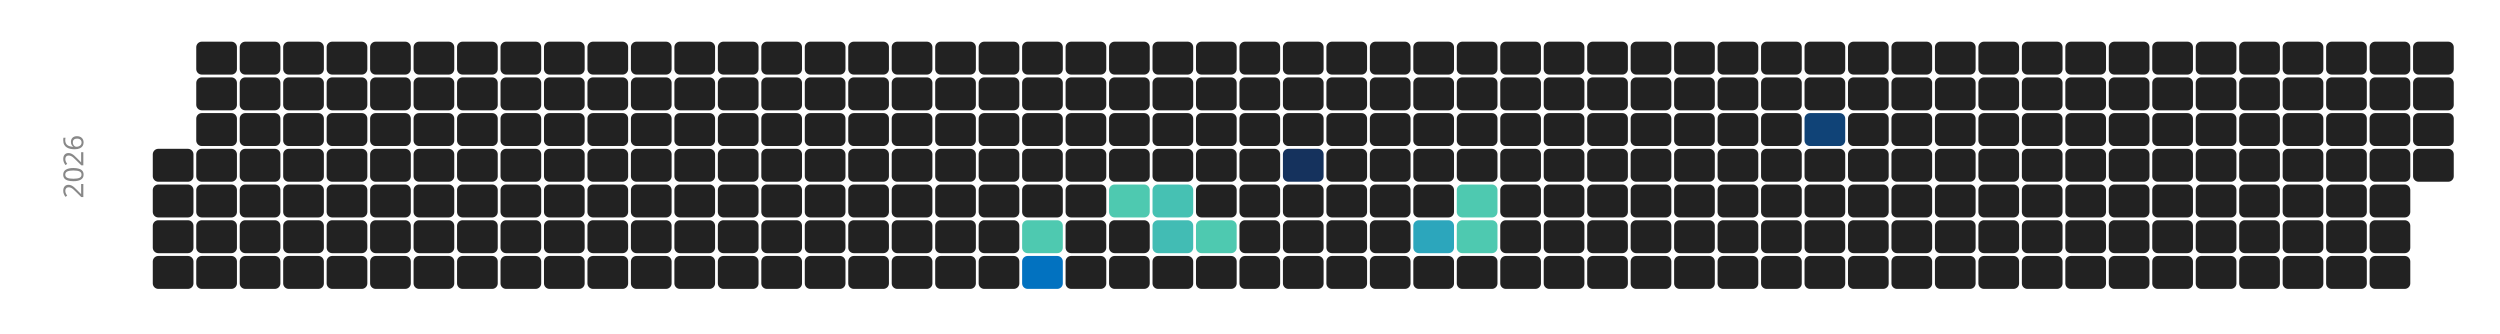
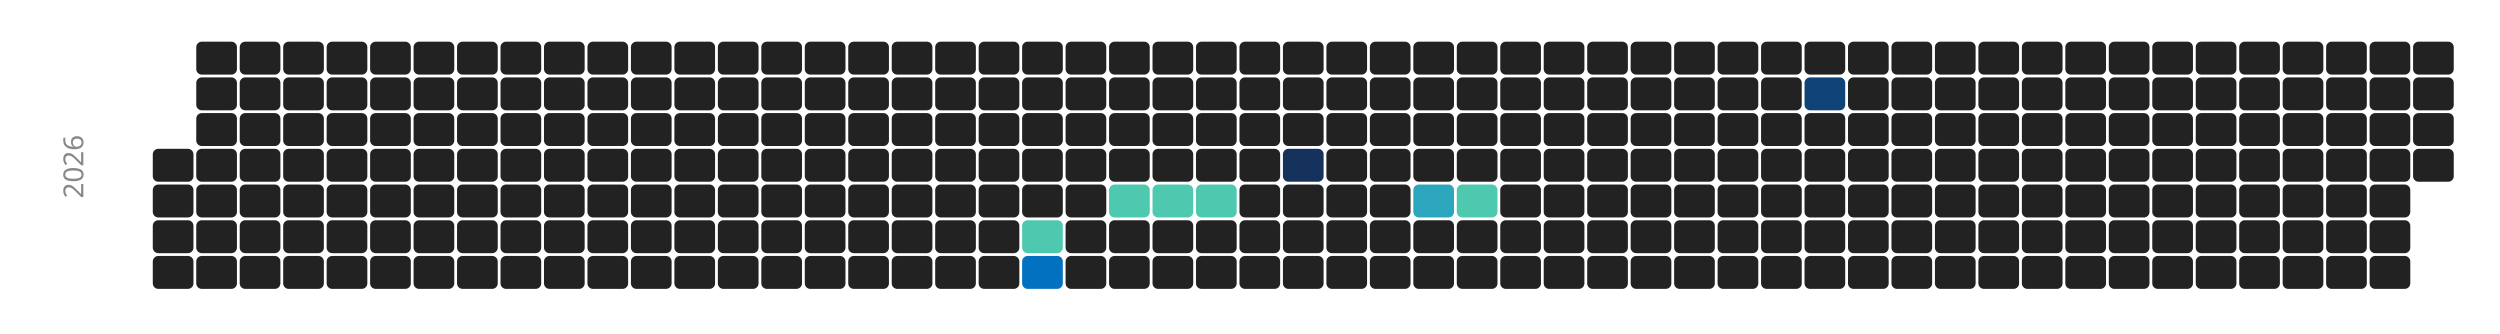
<svg xmlns="http://www.w3.org/2000/svg" width="900" height="120" viewBox="0 0 900 120" preserveAspectRatio="none" class="git-heatmap-svg">
  <g transform="translate(35,15)">
    <g transform="translate(20, 0)">
      <text fill="#888" font-size="10px" font-family="sans-serif" transform="translate(-25, 45) rotate(-90)" text-anchor="middle">2026</text>
      <rect class="day" width="14.648" height="11.857" x="0" y="38.571" fill="#222222" rx="2" />
      <rect class="day" width="14.648" height="11.857" x="0" y="51.429" fill="#222222" rx="2" />
      <rect class="day" width="14.648" height="11.857" x="0" y="64.286" fill="#222222" rx="2" />
      <rect class="day" width="14.648" height="11.857" x="0" y="77.143" fill="#222222" rx="2" />
      <rect class="day" width="14.648" height="11.857" x="15.648" y="0" fill="#222222" rx="2" />
      <rect class="day" width="14.648" height="11.857" x="15.648" y="12.857" fill="#222222" rx="2" />
      <rect class="day" width="14.648" height="11.857" x="15.648" y="25.714" fill="#222222" rx="2" />
      <rect class="day" width="14.648" height="11.857" x="15.648" y="38.571" fill="#222222" rx="2" />
      <rect class="day" width="14.648" height="11.857" x="15.648" y="51.429" fill="#222222" rx="2" />
      <rect class="day" width="14.648" height="11.857" x="15.648" y="64.286" fill="#222222" rx="2" />
      <rect class="day" width="14.648" height="11.857" x="15.648" y="77.143" fill="#222222" rx="2" />
      <rect class="day" width="14.648" height="11.857" x="31.296" y="0" fill="#222222" rx="2" />
      <rect class="day" width="14.648" height="11.857" x="31.296" y="12.857" fill="#222222" rx="2" />
      <rect class="day" width="14.648" height="11.857" x="31.296" y="25.714" fill="#222222" rx="2" />
      <rect class="day" width="14.648" height="11.857" x="31.296" y="38.571" fill="#222222" rx="2" />
      <rect class="day" width="14.648" height="11.857" x="31.296" y="51.429" fill="#222222" rx="2" />
      <rect class="day" width="14.648" height="11.857" x="31.296" y="64.286" fill="#222222" rx="2" />
      <rect class="day" width="14.648" height="11.857" x="31.296" y="77.143" fill="#222222" rx="2" />
      <rect class="day" width="14.648" height="11.857" x="46.944" y="0" fill="#222222" rx="2" />
      <rect class="day" width="14.648" height="11.857" x="46.944" y="12.857" fill="#222222" rx="2" />
      <rect class="day" width="14.648" height="11.857" x="46.944" y="25.714" fill="#222222" rx="2" />
      <rect class="day" width="14.648" height="11.857" x="46.944" y="38.571" fill="#222222" rx="2" />
      <rect class="day" width="14.648" height="11.857" x="46.944" y="51.429" fill="#222222" rx="2" />
      <rect class="day" width="14.648" height="11.857" x="46.944" y="64.286" fill="#222222" rx="2" />
      <rect class="day" width="14.648" height="11.857" x="46.944" y="77.143" fill="#222222" rx="2" />
      <rect class="day" width="14.648" height="11.857" x="62.593" y="0" fill="#222222" rx="2" />
      <rect class="day" width="14.648" height="11.857" x="62.593" y="12.857" fill="#222222" rx="2" />
      <rect class="day" width="14.648" height="11.857" x="62.593" y="25.714" fill="#222222" rx="2" />
      <rect class="day" width="14.648" height="11.857" x="62.593" y="38.571" fill="#222222" rx="2" />
      <rect class="day" width="14.648" height="11.857" x="62.593" y="51.429" fill="#222222" rx="2" />
      <rect class="day" width="14.648" height="11.857" x="62.593" y="64.286" fill="#222222" rx="2" />
      <rect class="day" width="14.648" height="11.857" x="62.593" y="77.143" fill="#222222" rx="2" />
      <rect class="day" width="14.648" height="11.857" x="78.241" y="0" fill="#222222" rx="2" />
      <rect class="day" width="14.648" height="11.857" x="78.241" y="12.857" fill="#222222" rx="2" />
      <rect class="day" width="14.648" height="11.857" x="78.241" y="25.714" fill="#222222" rx="2" />
      <rect class="day" width="14.648" height="11.857" x="78.241" y="38.571" fill="#222222" rx="2" />
      <rect class="day" width="14.648" height="11.857" x="78.241" y="51.429" fill="#222222" rx="2" />
      <rect class="day" width="14.648" height="11.857" x="78.241" y="64.286" fill="#222222" rx="2" />
      <rect class="day" width="14.648" height="11.857" x="78.241" y="77.143" fill="#222222" rx="2" />
      <rect class="day" width="14.648" height="11.857" x="93.889" y="0" fill="#222222" rx="2" />
      <rect class="day" width="14.648" height="11.857" x="93.889" y="12.857" fill="#222222" rx="2" />
      <rect class="day" width="14.648" height="11.857" x="93.889" y="25.714" fill="#222222" rx="2" />
      <rect class="day" width="14.648" height="11.857" x="93.889" y="38.571" fill="#222222" rx="2" />
      <rect class="day" width="14.648" height="11.857" x="93.889" y="51.429" fill="#222222" rx="2" />
      <rect class="day" width="14.648" height="11.857" x="93.889" y="64.286" fill="#222222" rx="2" />
      <rect class="day" width="14.648" height="11.857" x="93.889" y="77.143" fill="#222222" rx="2" />
      <rect class="day" width="14.648" height="11.857" x="109.537" y="0" fill="#222222" rx="2" />
      <rect class="day" width="14.648" height="11.857" x="109.537" y="12.857" fill="#222222" rx="2" />
      <rect class="day" width="14.648" height="11.857" x="109.537" y="25.714" fill="#222222" rx="2" />
      <rect class="day" width="14.648" height="11.857" x="109.537" y="38.571" fill="#222222" rx="2" />
      <rect class="day" width="14.648" height="11.857" x="109.537" y="51.429" fill="#222222" rx="2" />
      <rect class="day" width="14.648" height="11.857" x="109.537" y="64.286" fill="#222222" rx="2" />
      <rect class="day" width="14.648" height="11.857" x="109.537" y="77.143" fill="#222222" rx="2" />
      <rect class="day" width="14.648" height="11.857" x="125.185" y="0" fill="#222222" rx="2" />
      <rect class="day" width="14.648" height="11.857" x="125.185" y="12.857" fill="#222222" rx="2" />
      <rect class="day" width="14.648" height="11.857" x="125.185" y="25.714" fill="#222222" rx="2" />
      <rect class="day" width="14.648" height="11.857" x="125.185" y="38.571" fill="#222222" rx="2" />
      <rect class="day" width="14.648" height="11.857" x="125.185" y="51.429" fill="#222222" rx="2" />
      <rect class="day" width="14.648" height="11.857" x="125.185" y="64.286" fill="#222222" rx="2" />
      <rect class="day" width="14.648" height="11.857" x="125.185" y="77.143" fill="#222222" rx="2" />
      <rect class="day" width="14.648" height="11.857" x="140.833" y="0" fill="#222222" rx="2" />
      <rect class="day" width="14.648" height="11.857" x="140.833" y="12.857" fill="#222222" rx="2" />
      <rect class="day" width="14.648" height="11.857" x="140.833" y="25.714" fill="#222222" rx="2" />
      <rect class="day" width="14.648" height="11.857" x="140.833" y="38.571" fill="#222222" rx="2" />
      <rect class="day" width="14.648" height="11.857" x="140.833" y="51.429" fill="#222222" rx="2" />
      <rect class="day" width="14.648" height="11.857" x="140.833" y="64.286" fill="#222222" rx="2" />
      <rect class="day" width="14.648" height="11.857" x="140.833" y="77.143" fill="#222222" rx="2" />
      <rect class="day" width="14.648" height="11.857" x="156.481" y="0" fill="#222222" rx="2" />
      <rect class="day" width="14.648" height="11.857" x="156.481" y="12.857" fill="#222222" rx="2" />
      <rect class="day" width="14.648" height="11.857" x="156.481" y="25.714" fill="#222222" rx="2" />
      <rect class="day" width="14.648" height="11.857" x="156.481" y="38.571" fill="#222222" rx="2" />
      <rect class="day" width="14.648" height="11.857" x="156.481" y="51.429" fill="#222222" rx="2" />
      <rect class="day" width="14.648" height="11.857" x="156.481" y="64.286" fill="#222222" rx="2" />
      <rect class="day" width="14.648" height="11.857" x="156.481" y="77.143" fill="#222222" rx="2" />
      <rect class="day" width="14.648" height="11.857" x="172.13" y="0" fill="#222222" rx="2" />
      <rect class="day" width="14.648" height="11.857" x="172.13" y="12.857" fill="#222222" rx="2" />
      <rect class="day" width="14.648" height="11.857" x="172.13" y="25.714" fill="#222222" rx="2" />
      <rect class="day" width="14.648" height="11.857" x="172.13" y="38.571" fill="#222222" rx="2" />
      <rect class="day" width="14.648" height="11.857" x="172.13" y="51.429" fill="#222222" rx="2" />
      <rect class="day" width="14.648" height="11.857" x="172.13" y="64.286" fill="#222222" rx="2" />
      <rect class="day" width="14.648" height="11.857" x="172.13" y="77.143" fill="#222222" rx="2" />
      <rect class="day" width="14.648" height="11.857" x="187.778" y="0" fill="#222222" rx="2" />
      <rect class="day" width="14.648" height="11.857" x="187.778" y="12.857" fill="#222222" rx="2" />
      <rect class="day" width="14.648" height="11.857" x="187.778" y="25.714" fill="#222222" rx="2" />
      <rect class="day" width="14.648" height="11.857" x="187.778" y="38.571" fill="#222222" rx="2" />
      <rect class="day" width="14.648" height="11.857" x="187.778" y="51.429" fill="#222222" rx="2" />
      <rect class="day" width="14.648" height="11.857" x="187.778" y="64.286" fill="#222222" rx="2" />
      <rect class="day" width="14.648" height="11.857" x="187.778" y="77.143" fill="#222222" rx="2" />
      <rect class="day" width="14.648" height="11.857" x="203.426" y="0" fill="#222222" rx="2" />
      <rect class="day" width="14.648" height="11.857" x="203.426" y="12.857" fill="#222222" rx="2" />
      <rect class="day" width="14.648" height="11.857" x="203.426" y="25.714" fill="#222222" rx="2" />
      <rect class="day" width="14.648" height="11.857" x="203.426" y="38.571" fill="#222222" rx="2" />
      <rect class="day" width="14.648" height="11.857" x="203.426" y="51.429" fill="#222222" rx="2" />
      <rect class="day" width="14.648" height="11.857" x="203.426" y="64.286" fill="#222222" rx="2" />
      <rect class="day" width="14.648" height="11.857" x="203.426" y="77.143" fill="#222222" rx="2" />
      <rect class="day" width="14.648" height="11.857" x="219.074" y="0" fill="#222222" rx="2" />
      <rect class="day" width="14.648" height="11.857" x="219.074" y="12.857" fill="#222222" rx="2" />
      <rect class="day" width="14.648" height="11.857" x="219.074" y="25.714" fill="#222222" rx="2" />
      <rect class="day" width="14.648" height="11.857" x="219.074" y="38.571" fill="#222222" rx="2" />
      <rect class="day" width="14.648" height="11.857" x="219.074" y="51.429" fill="#222222" rx="2" />
      <rect class="day" width="14.648" height="11.857" x="219.074" y="64.286" fill="#222222" rx="2" />
      <rect class="day" width="14.648" height="11.857" x="219.074" y="77.143" fill="#222222" rx="2" />
      <rect class="day" width="14.648" height="11.857" x="234.722" y="0" fill="#222222" rx="2" />
      <rect class="day" width="14.648" height="11.857" x="234.722" y="12.857" fill="#222222" rx="2" />
      <rect class="day" width="14.648" height="11.857" x="234.722" y="25.714" fill="#222222" rx="2" />
      <rect class="day" width="14.648" height="11.857" x="234.722" y="38.571" fill="#222222" rx="2" />
      <rect class="day" width="14.648" height="11.857" x="234.722" y="51.429" fill="#222222" rx="2" />
      <rect class="day" width="14.648" height="11.857" x="234.722" y="64.286" fill="#222222" rx="2" />
      <rect class="day" width="14.648" height="11.857" x="234.722" y="77.143" fill="#222222" rx="2" />
      <rect class="day" width="14.648" height="11.857" x="250.37" y="0" fill="#222222" rx="2" />
      <rect class="day" width="14.648" height="11.857" x="250.37" y="12.857" fill="#222222" rx="2" />
      <rect class="day" width="14.648" height="11.857" x="250.37" y="25.714" fill="#222222" rx="2" />
      <rect class="day" width="14.648" height="11.857" x="250.37" y="38.571" fill="#222222" rx="2" />
      <rect class="day" width="14.648" height="11.857" x="250.37" y="51.429" fill="#222222" rx="2" />
      <rect class="day" width="14.648" height="11.857" x="250.37" y="64.286" fill="#222222" rx="2" />
      <rect class="day" width="14.648" height="11.857" x="250.37" y="77.143" fill="#222222" rx="2" />
      <rect class="day" width="14.648" height="11.857" x="266.019" y="0" fill="#222222" rx="2" />
      <rect class="day" width="14.648" height="11.857" x="266.019" y="12.857" fill="#222222" rx="2" />
      <rect class="day" width="14.648" height="11.857" x="266.019" y="25.714" fill="#222222" rx="2" />
      <rect class="day" width="14.648" height="11.857" x="266.019" y="38.571" fill="#222222" rx="2" />
      <rect class="day" width="14.648" height="11.857" x="266.019" y="51.429" fill="#222222" rx="2" />
      <rect class="day" width="14.648" height="11.857" x="266.019" y="64.286" fill="#222222" rx="2" />
      <rect class="day" width="14.648" height="11.857" x="266.019" y="77.143" fill="#222222" rx="2" />
      <rect class="day" width="14.648" height="11.857" x="281.667" y="0" fill="#222222" rx="2" />
      <rect class="day" width="14.648" height="11.857" x="281.667" y="12.857" fill="#222222" rx="2" />
      <rect class="day" width="14.648" height="11.857" x="281.667" y="25.714" fill="#222222" rx="2" />
      <rect class="day" width="14.648" height="11.857" x="281.667" y="38.571" fill="#222222" rx="2" />
      <rect class="day" width="14.648" height="11.857" x="281.667" y="51.429" fill="#222222" rx="2" />
      <rect class="day" width="14.648" height="11.857" x="281.667" y="64.286" fill="#222222" rx="2" />
      <rect class="day" width="14.648" height="11.857" x="281.667" y="77.143" fill="#222222" rx="2" />
      <rect class="day" width="14.648" height="11.857" x="297.315" y="0" fill="#222222" rx="2" />
      <rect class="day" width="14.648" height="11.857" x="297.315" y="12.857" fill="#222222" rx="2" />
      <rect class="day" width="14.648" height="11.857" x="297.315" y="25.714" fill="#222222" rx="2" />
      <rect class="day" width="14.648" height="11.857" x="297.315" y="38.571" fill="#222222" rx="2" />
      <rect class="day" width="14.648" height="11.857" x="297.315" y="51.429" fill="#222222" rx="2" />
      <rect class="day" width="14.648" height="11.857" x="297.315" y="64.286" fill="#222222" rx="2" />
      <rect class="day" width="14.648" height="11.857" x="297.315" y="77.143" fill="#222222" rx="2" />
      <rect class="day" width="14.648" height="11.857" x="312.963" y="0" fill="#222222" rx="2" />
      <rect class="day" width="14.648" height="11.857" x="312.963" y="12.857" fill="#222222" rx="2" />
      <rect class="day" width="14.648" height="11.857" x="312.963" y="25.714" fill="#222222" rx="2" />
      <rect class="day" width="14.648" height="11.857" x="312.963" y="38.571" fill="#222222" rx="2" />
      <rect class="day" width="14.648" height="11.857" x="312.963" y="51.429" fill="#222222" rx="2" />
      <rect class="day" width="14.648" height="11.857" x="312.963" y="64.286" fill="rgb(78, 201, 176)" rx="2" />
      <rect class="day" width="14.648" height="11.857" x="312.963" y="77.143" fill="rgb(2, 114, 192)" rx="2" />
      <rect class="day" width="14.648" height="11.857" x="328.611" y="0" fill="#222222" rx="2" />
      <rect class="day" width="14.648" height="11.857" x="328.611" y="12.857" fill="#222222" rx="2" />
      <rect class="day" width="14.648" height="11.857" x="328.611" y="25.714" fill="#222222" rx="2" />
      <rect class="day" width="14.648" height="11.857" x="328.611" y="38.571" fill="#222222" rx="2" />
      <rect class="day" width="14.648" height="11.857" x="328.611" y="51.429" fill="#222222" rx="2" />
      <rect class="day" width="14.648" height="11.857" x="328.611" y="64.286" fill="#222222" rx="2" />
      <rect class="day" width="14.648" height="11.857" x="328.611" y="77.143" fill="#222222" rx="2" />
      <rect class="day" width="14.648" height="11.857" x="344.259" y="0" fill="#222222" rx="2" />
      <rect class="day" width="14.648" height="11.857" x="344.259" y="12.857" fill="#222222" rx="2" />
      <rect class="day" width="14.648" height="11.857" x="344.259" y="25.714" fill="#222222" rx="2" />
      <rect class="day" width="14.648" height="11.857" x="344.259" y="38.571" fill="#222222" rx="2" />
      <rect class="day" width="14.648" height="11.857" x="344.259" y="51.429" fill="rgb(78, 201, 176)" rx="2" />
      <rect class="day" width="14.648" height="11.857" x="344.259" y="64.286" fill="#222222" rx="2" />
      <rect class="day" width="14.648" height="11.857" x="344.259" y="77.143" fill="#222222" rx="2" />
      <rect class="day" width="14.648" height="11.857" x="359.907" y="0" fill="#222222" rx="2" />
      <rect class="day" width="14.648" height="11.857" x="359.907" y="12.857" fill="#222222" rx="2" />
      <rect class="day" width="14.648" height="11.857" x="359.907" y="25.714" fill="#222222" rx="2" />
      <rect class="day" width="14.648" height="11.857" x="359.907" y="38.571" fill="#222222" rx="2" />
-       <rect class="day" width="14.648" height="11.857" x="359.907" y="51.429" fill="rgb(70, 193, 179)" rx="2" />
-       <rect class="day" width="14.648" height="11.857" x="359.907" y="64.286" fill="rgb(66, 188, 180)" rx="2" />
+       <rect class="day" width="14.648" height="11.857" x="359.907" y="51.429" fill="rgb(78, 201, 176)" rx="2" />
+       <rect class="day" width="14.648" height="11.857" x="359.907" y="64.286" fill="#222222" rx="2" />
      <rect class="day" width="14.648" height="11.857" x="359.907" y="77.143" fill="#222222" rx="2" />
      <rect class="day" width="14.648" height="11.857" x="375.556" y="0" fill="#222222" rx="2" />
      <rect class="day" width="14.648" height="11.857" x="375.556" y="12.857" fill="#222222" rx="2" />
      <rect class="day" width="14.648" height="11.857" x="375.556" y="25.714" fill="#222222" rx="2" />
      <rect class="day" width="14.648" height="11.857" x="375.556" y="38.571" fill="#222222" rx="2" />
-       <rect class="day" width="14.648" height="11.857" x="375.556" y="51.429" fill="#222222" rx="2" />
-       <rect class="day" width="14.648" height="11.857" x="375.556" y="64.286" fill="rgb(78, 201, 176)" rx="2" />
+       <rect class="day" width="14.648" height="11.857" x="375.556" y="51.429" fill="rgb(78, 201, 176)" rx="2" />
+       <rect class="day" width="14.648" height="11.857" x="375.556" y="64.286" fill="#222222" rx="2" />
      <rect class="day" width="14.648" height="11.857" x="375.556" y="77.143" fill="#222222" rx="2" />
      <rect class="day" width="14.648" height="11.857" x="391.204" y="0" fill="#222222" rx="2" />
      <rect class="day" width="14.648" height="11.857" x="391.204" y="12.857" fill="#222222" rx="2" />
      <rect class="day" width="14.648" height="11.857" x="391.204" y="25.714" fill="#222222" rx="2" />
      <rect class="day" width="14.648" height="11.857" x="391.204" y="38.571" fill="#222222" rx="2" />
      <rect class="day" width="14.648" height="11.857" x="391.204" y="51.429" fill="#222222" rx="2" />
      <rect class="day" width="14.648" height="11.857" x="391.204" y="64.286" fill="#222222" rx="2" />
      <rect class="day" width="14.648" height="11.857" x="391.204" y="77.143" fill="#222222" rx="2" />
      <rect class="day" width="14.648" height="11.857" x="406.852" y="0" fill="#222222" rx="2" />
      <rect class="day" width="14.648" height="11.857" x="406.852" y="12.857" fill="#222222" rx="2" />
      <rect class="day" width="14.648" height="11.857" x="406.852" y="25.714" fill="#222222" rx="2" />
      <rect class="day" width="14.648" height="11.857" x="406.852" y="38.571" fill="rgb(21, 50, 93)" rx="2" />
      <rect class="day" width="14.648" height="11.857" x="406.852" y="51.429" fill="#222222" rx="2" />
      <rect class="day" width="14.648" height="11.857" x="406.852" y="64.286" fill="#222222" rx="2" />
      <rect class="day" width="14.648" height="11.857" x="406.852" y="77.143" fill="#222222" rx="2" />
      <rect class="day" width="14.648" height="11.857" x="422.5" y="0" fill="#222222" rx="2" />
      <rect class="day" width="14.648" height="11.857" x="422.5" y="12.857" fill="#222222" rx="2" />
      <rect class="day" width="14.648" height="11.857" x="422.5" y="25.714" fill="#222222" rx="2" />
      <rect class="day" width="14.648" height="11.857" x="422.5" y="38.571" fill="#222222" rx="2" />
      <rect class="day" width="14.648" height="11.857" x="422.5" y="51.429" fill="#222222" rx="2" />
      <rect class="day" width="14.648" height="11.857" x="422.5" y="64.286" fill="#222222" rx="2" />
      <rect class="day" width="14.648" height="11.857" x="422.5" y="77.143" fill="#222222" rx="2" />
      <rect class="day" width="14.648" height="11.857" x="438.148" y="0" fill="#222222" rx="2" />
      <rect class="day" width="14.648" height="11.857" x="438.148" y="12.857" fill="#222222" rx="2" />
      <rect class="day" width="14.648" height="11.857" x="438.148" y="25.714" fill="#222222" rx="2" />
      <rect class="day" width="14.648" height="11.857" x="438.148" y="38.571" fill="#222222" rx="2" />
      <rect class="day" width="14.648" height="11.857" x="438.148" y="51.429" fill="#222222" rx="2" />
      <rect class="day" width="14.648" height="11.857" x="438.148" y="64.286" fill="#222222" rx="2" />
      <rect class="day" width="14.648" height="11.857" x="438.148" y="77.143" fill="#222222" rx="2" />
      <rect class="day" width="14.648" height="11.857" x="453.796" y="0" fill="#222222" rx="2" />
      <rect class="day" width="14.648" height="11.857" x="453.796" y="12.857" fill="#222222" rx="2" />
      <rect class="day" width="14.648" height="11.857" x="453.796" y="25.714" fill="#222222" rx="2" />
      <rect class="day" width="14.648" height="11.857" x="453.796" y="38.571" fill="#222222" rx="2" />
-       <rect class="day" width="14.648" height="11.857" x="453.796" y="51.429" fill="#222222" rx="2" />
-       <rect class="day" width="14.648" height="11.857" x="453.796" y="64.286" fill="rgb(44, 166, 188)" rx="2" />
+       <rect class="day" width="14.648" height="11.857" x="453.796" y="51.429" fill="rgb(44, 166, 188)" rx="2" />
+       <rect class="day" width="14.648" height="11.857" x="453.796" y="64.286" fill="#222222" rx="2" />
      <rect class="day" width="14.648" height="11.857" x="453.796" y="77.143" fill="#222222" rx="2" />
      <rect class="day" width="14.648" height="11.857" x="469.444" y="0" fill="#222222" rx="2" />
      <rect class="day" width="14.648" height="11.857" x="469.444" y="12.857" fill="#222222" rx="2" />
      <rect class="day" width="14.648" height="11.857" x="469.444" y="25.714" fill="#222222" rx="2" />
      <rect class="day" width="14.648" height="11.857" x="469.444" y="38.571" fill="#222222" rx="2" />
      <rect class="day" width="14.648" height="11.857" x="469.444" y="51.429" fill="rgb(78, 201, 176)" rx="2" />
-       <rect class="day" width="14.648" height="11.857" x="469.444" y="64.286" fill="rgb(78, 201, 176)" rx="2" />
+       <rect class="day" width="14.648" height="11.857" x="469.444" y="64.286" fill="#222222" rx="2" />
      <rect class="day" width="14.648" height="11.857" x="469.444" y="77.143" fill="#222222" rx="2" />
      <rect class="day" width="14.648" height="11.857" x="485.093" y="0" fill="#222222" rx="2" />
      <rect class="day" width="14.648" height="11.857" x="485.093" y="12.857" fill="#222222" rx="2" />
      <rect class="day" width="14.648" height="11.857" x="485.093" y="25.714" fill="#222222" rx="2" />
      <rect class="day" width="14.648" height="11.857" x="485.093" y="38.571" fill="#222222" rx="2" />
      <rect class="day" width="14.648" height="11.857" x="485.093" y="51.429" fill="#222222" rx="2" />
      <rect class="day" width="14.648" height="11.857" x="485.093" y="64.286" fill="#222222" rx="2" />
      <rect class="day" width="14.648" height="11.857" x="485.093" y="77.143" fill="#222222" rx="2" />
      <rect class="day" width="14.648" height="11.857" x="500.741" y="0" fill="#222222" rx="2" />
      <rect class="day" width="14.648" height="11.857" x="500.741" y="12.857" fill="#222222" rx="2" />
      <rect class="day" width="14.648" height="11.857" x="500.741" y="25.714" fill="#222222" rx="2" />
      <rect class="day" width="14.648" height="11.857" x="500.741" y="38.571" fill="#222222" rx="2" />
      <rect class="day" width="14.648" height="11.857" x="500.741" y="51.429" fill="#222222" rx="2" />
      <rect class="day" width="14.648" height="11.857" x="500.741" y="64.286" fill="#222222" rx="2" />
      <rect class="day" width="14.648" height="11.857" x="500.741" y="77.143" fill="#222222" rx="2" />
      <rect class="day" width="14.648" height="11.857" x="516.389" y="0" fill="#222222" rx="2" />
      <rect class="day" width="14.648" height="11.857" x="516.389" y="12.857" fill="#222222" rx="2" />
      <rect class="day" width="14.648" height="11.857" x="516.389" y="25.714" fill="#222222" rx="2" />
      <rect class="day" width="14.648" height="11.857" x="516.389" y="38.571" fill="#222222" rx="2" />
      <rect class="day" width="14.648" height="11.857" x="516.389" y="51.429" fill="#222222" rx="2" />
      <rect class="day" width="14.648" height="11.857" x="516.389" y="64.286" fill="#222222" rx="2" />
      <rect class="day" width="14.648" height="11.857" x="516.389" y="77.143" fill="#222222" rx="2" />
      <rect class="day" width="14.648" height="11.857" x="532.037" y="0" fill="#222222" rx="2" />
      <rect class="day" width="14.648" height="11.857" x="532.037" y="12.857" fill="#222222" rx="2" />
      <rect class="day" width="14.648" height="11.857" x="532.037" y="25.714" fill="#222222" rx="2" />
      <rect class="day" width="14.648" height="11.857" x="532.037" y="38.571" fill="#222222" rx="2" />
      <rect class="day" width="14.648" height="11.857" x="532.037" y="51.429" fill="#222222" rx="2" />
      <rect class="day" width="14.648" height="11.857" x="532.037" y="64.286" fill="#222222" rx="2" />
      <rect class="day" width="14.648" height="11.857" x="532.037" y="77.143" fill="#222222" rx="2" />
      <rect class="day" width="14.648" height="11.857" x="547.685" y="0" fill="#222222" rx="2" />
      <rect class="day" width="14.648" height="11.857" x="547.685" y="12.857" fill="#222222" rx="2" />
      <rect class="day" width="14.648" height="11.857" x="547.685" y="25.714" fill="#222222" rx="2" />
      <rect class="day" width="14.648" height="11.857" x="547.685" y="38.571" fill="#222222" rx="2" />
      <rect class="day" width="14.648" height="11.857" x="547.685" y="51.429" fill="#222222" rx="2" />
      <rect class="day" width="14.648" height="11.857" x="547.685" y="64.286" fill="#222222" rx="2" />
      <rect class="day" width="14.648" height="11.857" x="547.685" y="77.143" fill="#222222" rx="2" />
      <rect class="day" width="14.648" height="11.857" x="563.333" y="0" fill="#222222" rx="2" />
      <rect class="day" width="14.648" height="11.857" x="563.333" y="12.857" fill="#222222" rx="2" />
      <rect class="day" width="14.648" height="11.857" x="563.333" y="25.714" fill="#222222" rx="2" />
      <rect class="day" width="14.648" height="11.857" x="563.333" y="38.571" fill="#222222" rx="2" />
      <rect class="day" width="14.648" height="11.857" x="563.333" y="51.429" fill="#222222" rx="2" />
      <rect class="day" width="14.648" height="11.857" x="563.333" y="64.286" fill="#222222" rx="2" />
      <rect class="day" width="14.648" height="11.857" x="563.333" y="77.143" fill="#222222" rx="2" />
      <rect class="day" width="14.648" height="11.857" x="578.981" y="0" fill="#222222" rx="2" />
      <rect class="day" width="14.648" height="11.857" x="578.981" y="12.857" fill="#222222" rx="2" />
      <rect class="day" width="14.648" height="11.857" x="578.981" y="25.714" fill="#222222" rx="2" />
      <rect class="day" width="14.648" height="11.857" x="578.981" y="38.571" fill="#222222" rx="2" />
      <rect class="day" width="14.648" height="11.857" x="578.981" y="51.429" fill="#222222" rx="2" />
      <rect class="day" width="14.648" height="11.857" x="578.981" y="64.286" fill="#222222" rx="2" />
      <rect class="day" width="14.648" height="11.857" x="578.981" y="77.143" fill="#222222" rx="2" />
      <rect class="day" width="14.648" height="11.857" x="594.63" y="0" fill="#222222" rx="2" />
-       <rect class="day" width="14.648" height="11.857" x="594.63" y="12.857" fill="#222222" rx="2" />
-       <rect class="day" width="14.648" height="11.857" x="594.63" y="25.714" fill="rgb(16, 67, 119)" rx="2" />
+       <rect class="day" width="14.648" height="11.857" x="594.63" y="12.857" fill="rgb(16, 67, 119)" rx="2" />
+       <rect class="day" width="14.648" height="11.857" x="594.63" y="25.714" fill="#222222" rx="2" />
      <rect class="day" width="14.648" height="11.857" x="594.63" y="38.571" fill="#222222" rx="2" />
      <rect class="day" width="14.648" height="11.857" x="594.63" y="51.429" fill="#222222" rx="2" />
      <rect class="day" width="14.648" height="11.857" x="594.63" y="64.286" fill="#222222" rx="2" />
      <rect class="day" width="14.648" height="11.857" x="594.63" y="77.143" fill="#222222" rx="2" />
      <rect class="day" width="14.648" height="11.857" x="610.278" y="0" fill="#222222" rx="2" />
      <rect class="day" width="14.648" height="11.857" x="610.278" y="12.857" fill="#222222" rx="2" />
      <rect class="day" width="14.648" height="11.857" x="610.278" y="25.714" fill="#222222" rx="2" />
      <rect class="day" width="14.648" height="11.857" x="610.278" y="38.571" fill="#222222" rx="2" />
      <rect class="day" width="14.648" height="11.857" x="610.278" y="51.429" fill="#222222" rx="2" />
      <rect class="day" width="14.648" height="11.857" x="610.278" y="64.286" fill="#222222" rx="2" />
      <rect class="day" width="14.648" height="11.857" x="610.278" y="77.143" fill="#222222" rx="2" />
      <rect class="day" width="14.648" height="11.857" x="625.926" y="0" fill="#222222" rx="2" />
      <rect class="day" width="14.648" height="11.857" x="625.926" y="12.857" fill="#222222" rx="2" />
      <rect class="day" width="14.648" height="11.857" x="625.926" y="25.714" fill="#222222" rx="2" />
      <rect class="day" width="14.648" height="11.857" x="625.926" y="38.571" fill="#222222" rx="2" />
      <rect class="day" width="14.648" height="11.857" x="625.926" y="51.429" fill="#222222" rx="2" />
      <rect class="day" width="14.648" height="11.857" x="625.926" y="64.286" fill="#222222" rx="2" />
      <rect class="day" width="14.648" height="11.857" x="625.926" y="77.143" fill="#222222" rx="2" />
      <rect class="day" width="14.648" height="11.857" x="641.574" y="0" fill="#222222" rx="2" />
      <rect class="day" width="14.648" height="11.857" x="641.574" y="12.857" fill="#222222" rx="2" />
      <rect class="day" width="14.648" height="11.857" x="641.574" y="25.714" fill="#222222" rx="2" />
      <rect class="day" width="14.648" height="11.857" x="641.574" y="38.571" fill="#222222" rx="2" />
      <rect class="day" width="14.648" height="11.857" x="641.574" y="51.429" fill="#222222" rx="2" />
      <rect class="day" width="14.648" height="11.857" x="641.574" y="64.286" fill="#222222" rx="2" />
      <rect class="day" width="14.648" height="11.857" x="641.574" y="77.143" fill="#222222" rx="2" />
      <rect class="day" width="14.648" height="11.857" x="657.222" y="0" fill="#222222" rx="2" />
      <rect class="day" width="14.648" height="11.857" x="657.222" y="12.857" fill="#222222" rx="2" />
      <rect class="day" width="14.648" height="11.857" x="657.222" y="25.714" fill="#222222" rx="2" />
      <rect class="day" width="14.648" height="11.857" x="657.222" y="38.571" fill="#222222" rx="2" />
      <rect class="day" width="14.648" height="11.857" x="657.222" y="51.429" fill="#222222" rx="2" />
      <rect class="day" width="14.648" height="11.857" x="657.222" y="64.286" fill="#222222" rx="2" />
      <rect class="day" width="14.648" height="11.857" x="657.222" y="77.143" fill="#222222" rx="2" />
      <rect class="day" width="14.648" height="11.857" x="672.87" y="0" fill="#222222" rx="2" />
      <rect class="day" width="14.648" height="11.857" x="672.87" y="12.857" fill="#222222" rx="2" />
      <rect class="day" width="14.648" height="11.857" x="672.87" y="25.714" fill="#222222" rx="2" />
      <rect class="day" width="14.648" height="11.857" x="672.87" y="38.571" fill="#222222" rx="2" />
      <rect class="day" width="14.648" height="11.857" x="672.87" y="51.429" fill="#222222" rx="2" />
      <rect class="day" width="14.648" height="11.857" x="672.87" y="64.286" fill="#222222" rx="2" />
      <rect class="day" width="14.648" height="11.857" x="672.87" y="77.143" fill="#222222" rx="2" />
      <rect class="day" width="14.648" height="11.857" x="688.519" y="0" fill="#222222" rx="2" />
      <rect class="day" width="14.648" height="11.857" x="688.519" y="12.857" fill="#222222" rx="2" />
      <rect class="day" width="14.648" height="11.857" x="688.519" y="25.714" fill="#222222" rx="2" />
      <rect class="day" width="14.648" height="11.857" x="688.519" y="38.571" fill="#222222" rx="2" />
      <rect class="day" width="14.648" height="11.857" x="688.519" y="51.429" fill="#222222" rx="2" />
      <rect class="day" width="14.648" height="11.857" x="688.519" y="64.286" fill="#222222" rx="2" />
      <rect class="day" width="14.648" height="11.857" x="688.519" y="77.143" fill="#222222" rx="2" />
      <rect class="day" width="14.648" height="11.857" x="704.167" y="0" fill="#222222" rx="2" />
      <rect class="day" width="14.648" height="11.857" x="704.167" y="12.857" fill="#222222" rx="2" />
      <rect class="day" width="14.648" height="11.857" x="704.167" y="25.714" fill="#222222" rx="2" />
      <rect class="day" width="14.648" height="11.857" x="704.167" y="38.571" fill="#222222" rx="2" />
      <rect class="day" width="14.648" height="11.857" x="704.167" y="51.429" fill="#222222" rx="2" />
      <rect class="day" width="14.648" height="11.857" x="704.167" y="64.286" fill="#222222" rx="2" />
      <rect class="day" width="14.648" height="11.857" x="704.167" y="77.143" fill="#222222" rx="2" />
      <rect class="day" width="14.648" height="11.857" x="719.815" y="0" fill="#222222" rx="2" />
      <rect class="day" width="14.648" height="11.857" x="719.815" y="12.857" fill="#222222" rx="2" />
      <rect class="day" width="14.648" height="11.857" x="719.815" y="25.714" fill="#222222" rx="2" />
      <rect class="day" width="14.648" height="11.857" x="719.815" y="38.571" fill="#222222" rx="2" />
      <rect class="day" width="14.648" height="11.857" x="719.815" y="51.429" fill="#222222" rx="2" />
      <rect class="day" width="14.648" height="11.857" x="719.815" y="64.286" fill="#222222" rx="2" />
      <rect class="day" width="14.648" height="11.857" x="719.815" y="77.143" fill="#222222" rx="2" />
      <rect class="day" width="14.648" height="11.857" x="735.463" y="0" fill="#222222" rx="2" />
      <rect class="day" width="14.648" height="11.857" x="735.463" y="12.857" fill="#222222" rx="2" />
      <rect class="day" width="14.648" height="11.857" x="735.463" y="25.714" fill="#222222" rx="2" />
      <rect class="day" width="14.648" height="11.857" x="735.463" y="38.571" fill="#222222" rx="2" />
      <rect class="day" width="14.648" height="11.857" x="735.463" y="51.429" fill="#222222" rx="2" />
      <rect class="day" width="14.648" height="11.857" x="735.463" y="64.286" fill="#222222" rx="2" />
      <rect class="day" width="14.648" height="11.857" x="735.463" y="77.143" fill="#222222" rx="2" />
      <rect class="day" width="14.648" height="11.857" x="751.111" y="0" fill="#222222" rx="2" />
      <rect class="day" width="14.648" height="11.857" x="751.111" y="12.857" fill="#222222" rx="2" />
      <rect class="day" width="14.648" height="11.857" x="751.111" y="25.714" fill="#222222" rx="2" />
      <rect class="day" width="14.648" height="11.857" x="751.111" y="38.571" fill="#222222" rx="2" />
      <rect class="day" width="14.648" height="11.857" x="751.111" y="51.429" fill="#222222" rx="2" />
      <rect class="day" width="14.648" height="11.857" x="751.111" y="64.286" fill="#222222" rx="2" />
      <rect class="day" width="14.648" height="11.857" x="751.111" y="77.143" fill="#222222" rx="2" />
      <rect class="day" width="14.648" height="11.857" x="766.759" y="0" fill="#222222" rx="2" />
      <rect class="day" width="14.648" height="11.857" x="766.759" y="12.857" fill="#222222" rx="2" />
      <rect class="day" width="14.648" height="11.857" x="766.759" y="25.714" fill="#222222" rx="2" />
      <rect class="day" width="14.648" height="11.857" x="766.759" y="38.571" fill="#222222" rx="2" />
      <rect class="day" width="14.648" height="11.857" x="766.759" y="51.429" fill="#222222" rx="2" />
      <rect class="day" width="14.648" height="11.857" x="766.759" y="64.286" fill="#222222" rx="2" />
      <rect class="day" width="14.648" height="11.857" x="766.759" y="77.143" fill="#222222" rx="2" />
      <rect class="day" width="14.648" height="11.857" x="782.407" y="0" fill="#222222" rx="2" />
      <rect class="day" width="14.648" height="11.857" x="782.407" y="12.857" fill="#222222" rx="2" />
      <rect class="day" width="14.648" height="11.857" x="782.407" y="25.714" fill="#222222" rx="2" />
      <rect class="day" width="14.648" height="11.857" x="782.407" y="38.571" fill="#222222" rx="2" />
      <rect class="day" width="14.648" height="11.857" x="782.407" y="51.429" fill="#222222" rx="2" />
      <rect class="day" width="14.648" height="11.857" x="782.407" y="64.286" fill="#222222" rx="2" />
      <rect class="day" width="14.648" height="11.857" x="782.407" y="77.143" fill="#222222" rx="2" />
      <rect class="day" width="14.648" height="11.857" x="798.056" y="0" fill="#222222" rx="2" />
      <rect class="day" width="14.648" height="11.857" x="798.056" y="12.857" fill="#222222" rx="2" />
      <rect class="day" width="14.648" height="11.857" x="798.056" y="25.714" fill="#222222" rx="2" />
      <rect class="day" width="14.648" height="11.857" x="798.056" y="38.571" fill="#222222" rx="2" />
      <rect class="day" width="14.648" height="11.857" x="798.056" y="51.429" fill="#222222" rx="2" />
      <rect class="day" width="14.648" height="11.857" x="798.056" y="64.286" fill="#222222" rx="2" />
      <rect class="day" width="14.648" height="11.857" x="798.056" y="77.143" fill="#222222" rx="2" />
      <rect class="day" width="14.648" height="11.857" x="813.704" y="0" fill="#222222" rx="2" />
      <rect class="day" width="14.648" height="11.857" x="813.704" y="12.857" fill="#222222" rx="2" />
      <rect class="day" width="14.648" height="11.857" x="813.704" y="25.714" fill="#222222" rx="2" />
      <rect class="day" width="14.648" height="11.857" x="813.704" y="38.571" fill="#222222" rx="2" />
    </g>
  </g>
</svg>
